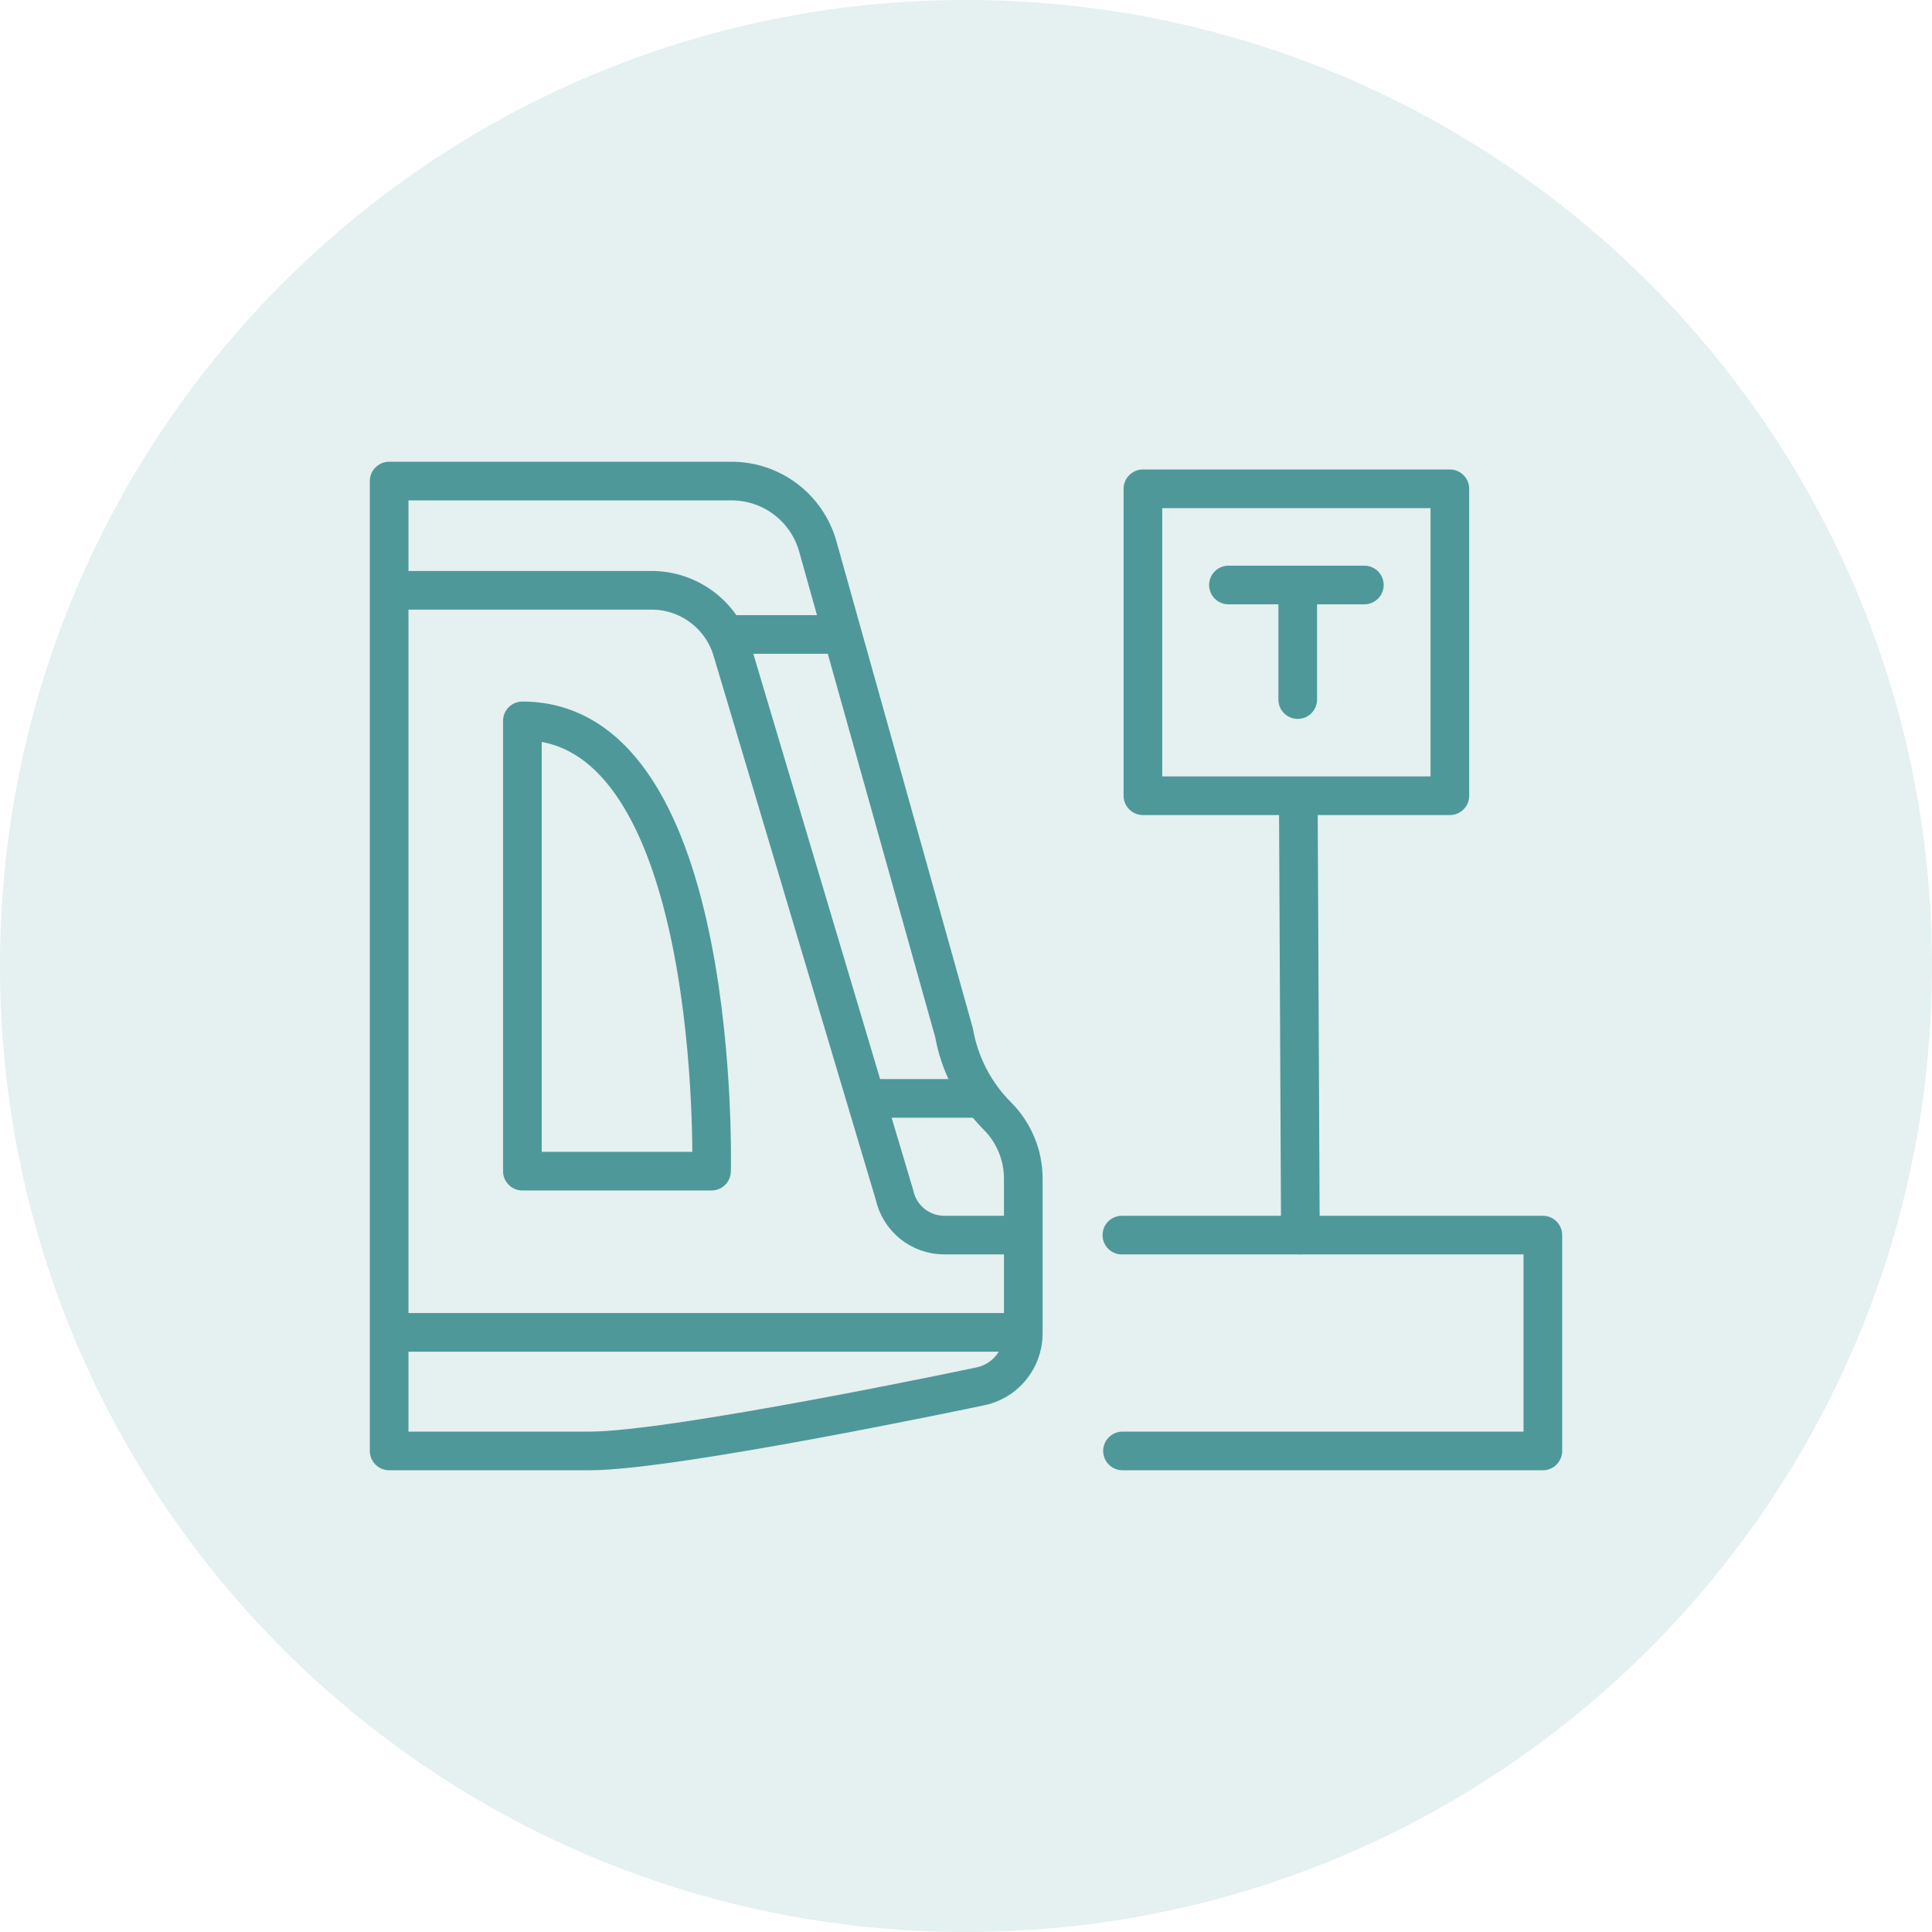
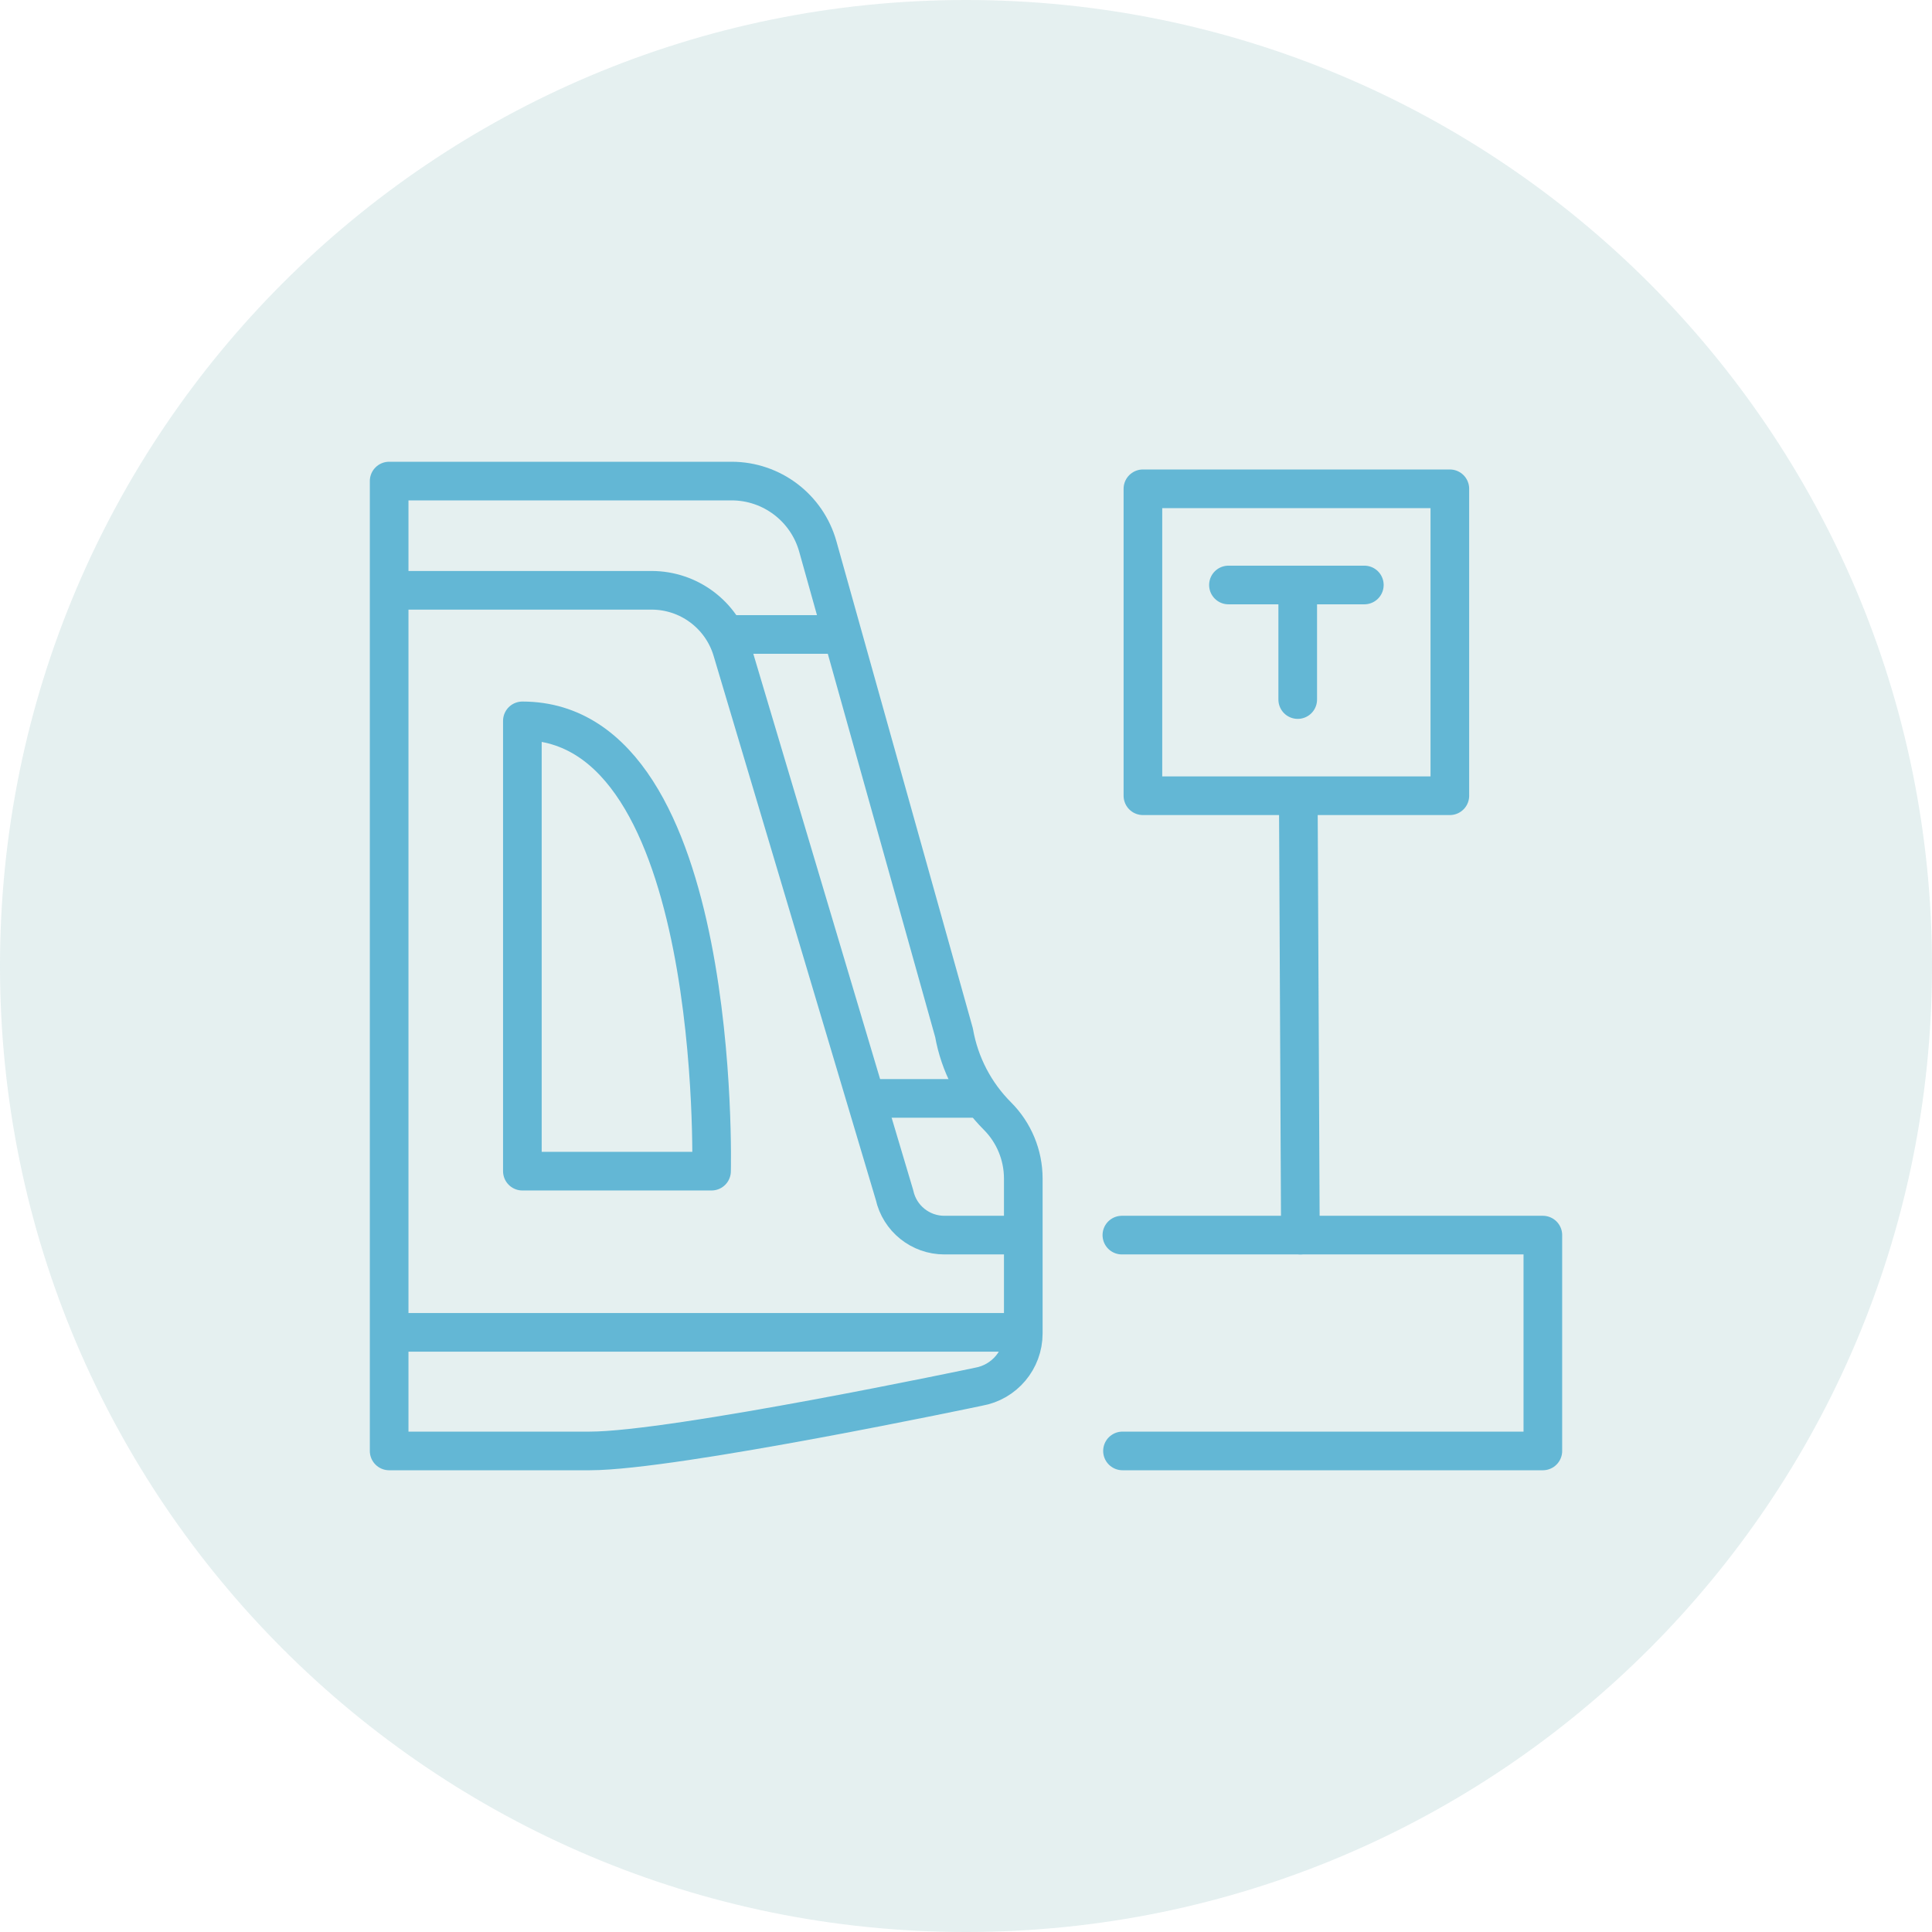
<svg xmlns="http://www.w3.org/2000/svg" viewBox="0 0 1000 1000">
  <defs>
-     <style>.a{fill:#4e989a;opacity:0.15;}.b,.c{fill:none;stroke:#4e989a;stroke-linejoin:round;stroke-width:20px;}.c{stroke-linecap:round;}</style>
+     <style>.a{fill:#4e989a;opacity:0.15;}.b,.c{fill:none;stroke:#63b7d5;stroke-linejoin:round;stroke-width:20px;}.c{stroke-linecap:round;}</style>
  </defs>
  <circle class="a" cx="500" cy="500" r="500" />
  <path class="b" d="M201.42,249V751h103.9c43.67,0,201.12-33.22,201.12-33.22a28,28,0,0,0,23.21-27.58V610a45.76,45.76,0,0,0-13.4-32.35h0a80.74,80.74,0,0,1-22.45-43.13L423.29,282.84A46.35,46.35,0,0,0,378.66,249Z" />
  <path class="b" d="M270.38,373.12V606.19h97.91S374.27,373.12,270.38,373.12Z" />
  <path class="b" d="M529.65,639.29H488.82A26.4,26.4,0,0,1,463,618.55L378.94,336.6a43.49,43.49,0,0,0-41.67-31.06H201.42" />
  <line class="b" x1="508.43" y1="568.54" x2="448.12" y2="568.54" />
  <line class="b" x1="530.34" y1="689.63" x2="201.42" y2="689.63" />
  <line class="b" x1="375.55" y1="328.41" x2="436.06" y2="328.41" />
  <polyline class="c" points="580.68 639.29 798.58 639.29 798.58 751 581 751" />
  <line class="c" x1="673.08" y1="639.29" x2="672" y2="412" />
  <rect class="c" x="591.57" y="253" width="158.87" height="158.87" />
  <line class="c" x1="635.84" y1="302.79" x2="706.18" y2="302.79" />
  <line class="c" x1="671.7" y1="362.09" x2="671.7" y2="302.79" />
</svg>
